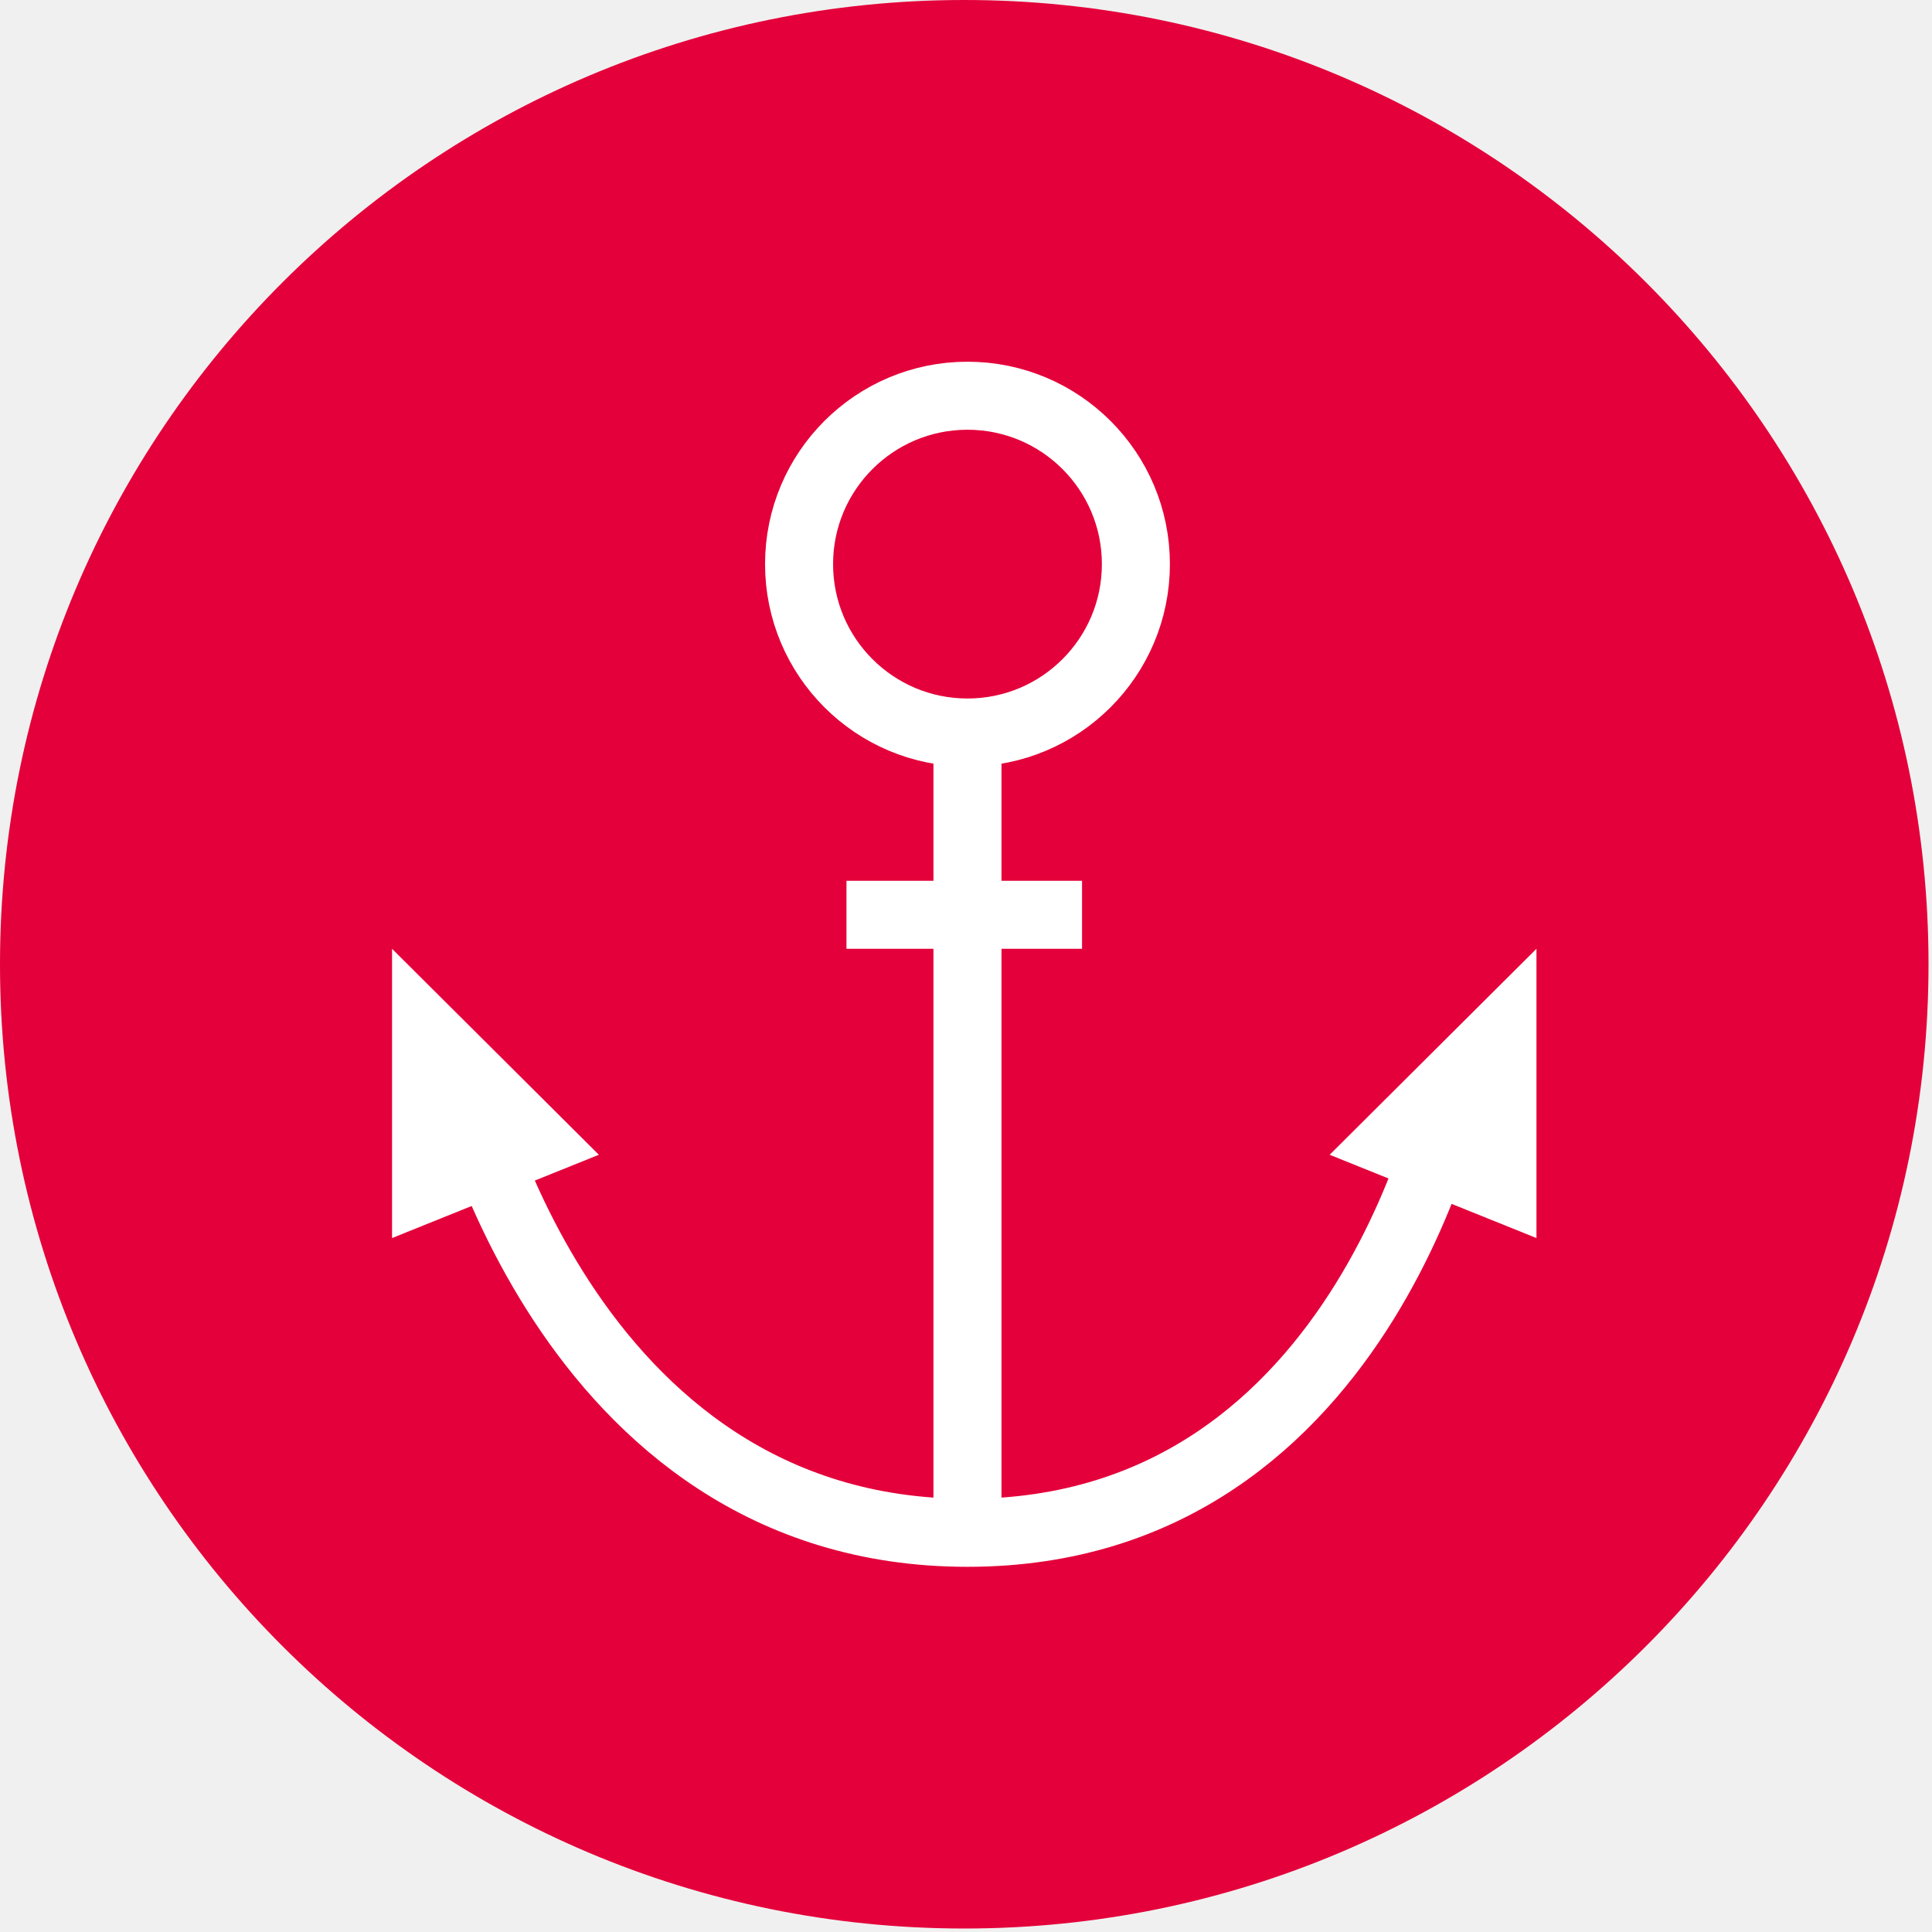
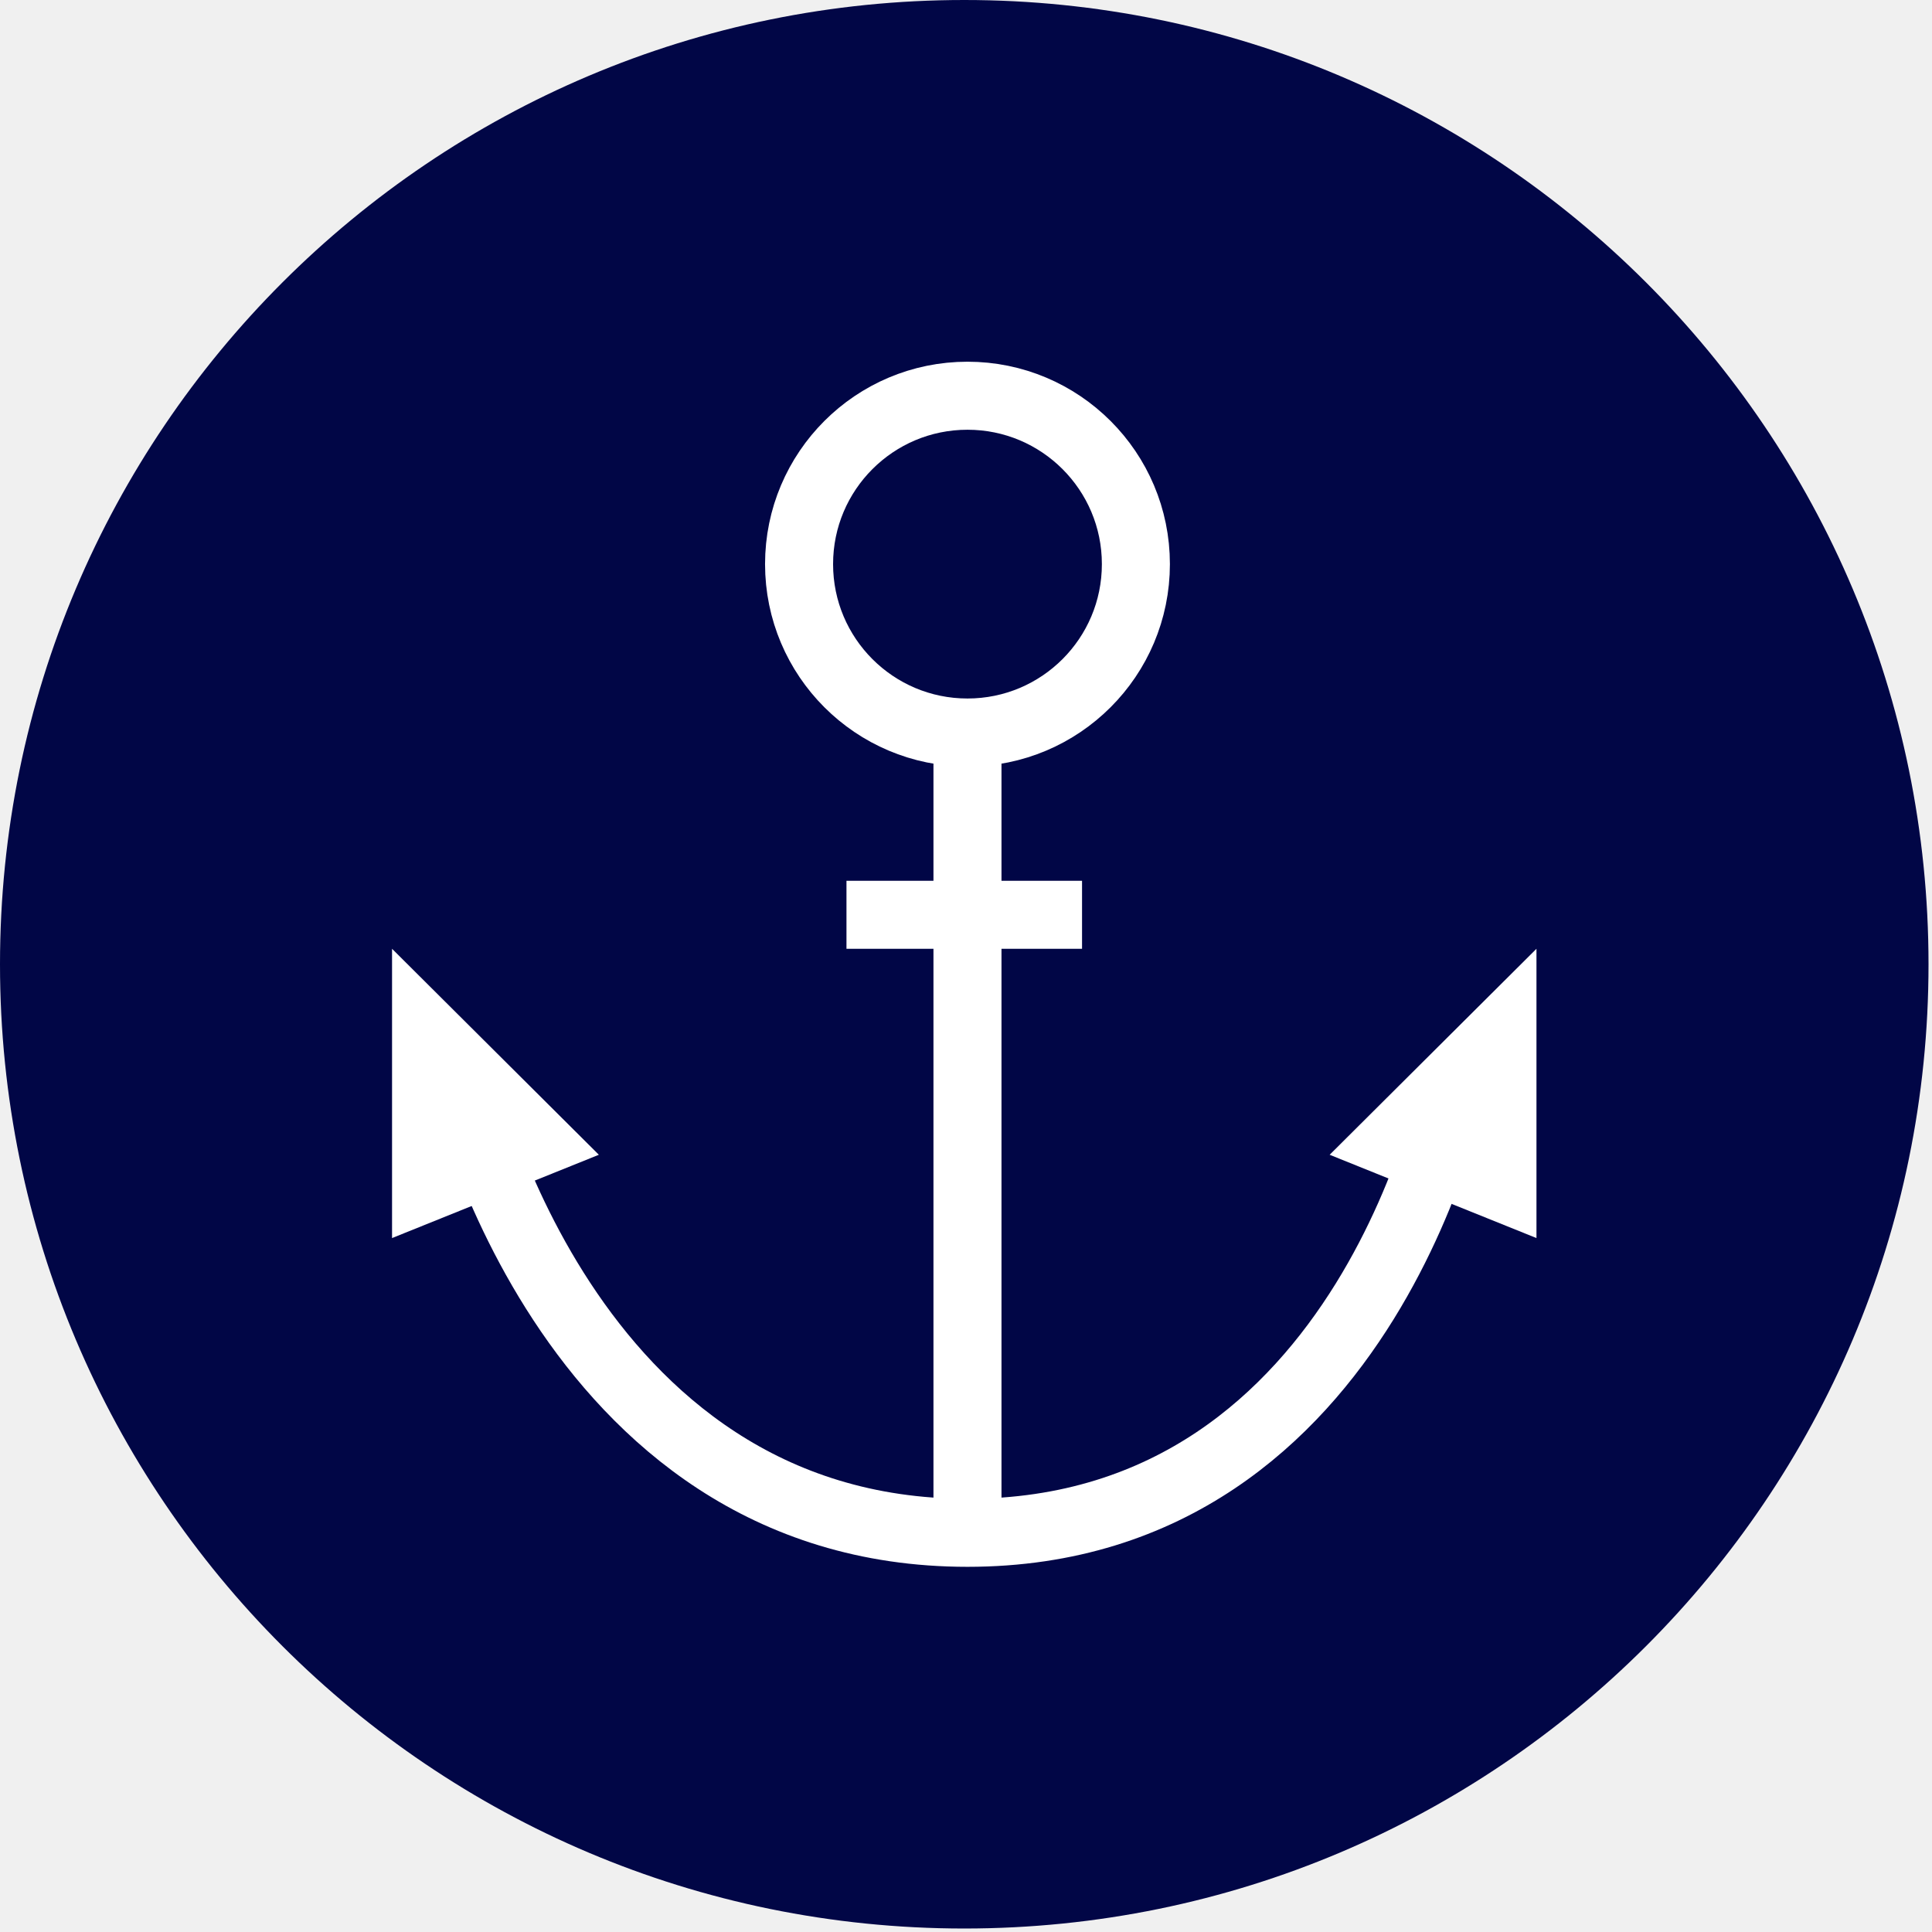
<svg xmlns="http://www.w3.org/2000/svg" width="100%" height="100%" viewBox="0 0 71 71" version="1.1" xml:space="preserve" style="fill-rule:evenodd;clip-rule:evenodd;">
  <g transform="matrix(1,0,0,1,35.436,0)">
-     <path d="M0,70.872C19.571,70.872 35.436,55.007 35.436,35.436C35.436,15.866 19.571,0 0,0C-19.571,0 -35.436,15.866 -35.436,35.436C-35.436,55.007 -19.571,70.872 0,70.872" style="fill:rgb(228,0,58);fill-rule:nonzero;" />
+     <path d="M0,70.872C19.571,70.872 35.436,55.007 35.436,35.436C35.436,15.866 19.571,0 0,0C-19.571,0 -35.436,15.866 -35.436,35.436C-35.436,55.007 -19.571,70.872 0,70.872" style="fill:#010646;fill-rule:nonzero;" />
  </g>
  <g transform="matrix(1,0,0,1,35.5543,44.8567)">
    <path d="M0,-17.937C3.418,-17.937 6.189,-20.708 6.189,-24.126C6.189,-27.543 3.418,-30.314 0,-30.314C-3.418,-30.314 -6.189,-27.543 -6.189,-24.126C-6.189,-20.708 -3.418,-17.937 0,-17.937ZM0,-18.799L0,12.377M-4.447,-11.239L4.21,-11.239M-18.621,-5.526C-18.621,-5.526 -14.925,11.473 0,11.473C14.925,11.473 17.996,-5.526 17.996,-5.526" style="fill:none;fill-rule:nonzero;stroke:white;stroke-width:2.5px;" />
  </g>
  <g transform="matrix(1,0,0,1,14.4076,34.8672)">
    <path d="M0,10.631L0,0L7.6,7.57L0,10.631Z" style="fill:white;fill-rule:nonzero;" />
  </g>
  <g transform="matrix(1,0,0,1,56.4643,34.8672)">
    <path d="M0,10.631L0,0L-7.6,7.57L0,10.631Z" style="fill:white;fill-rule:nonzero;" />
  </g>
</svg>
